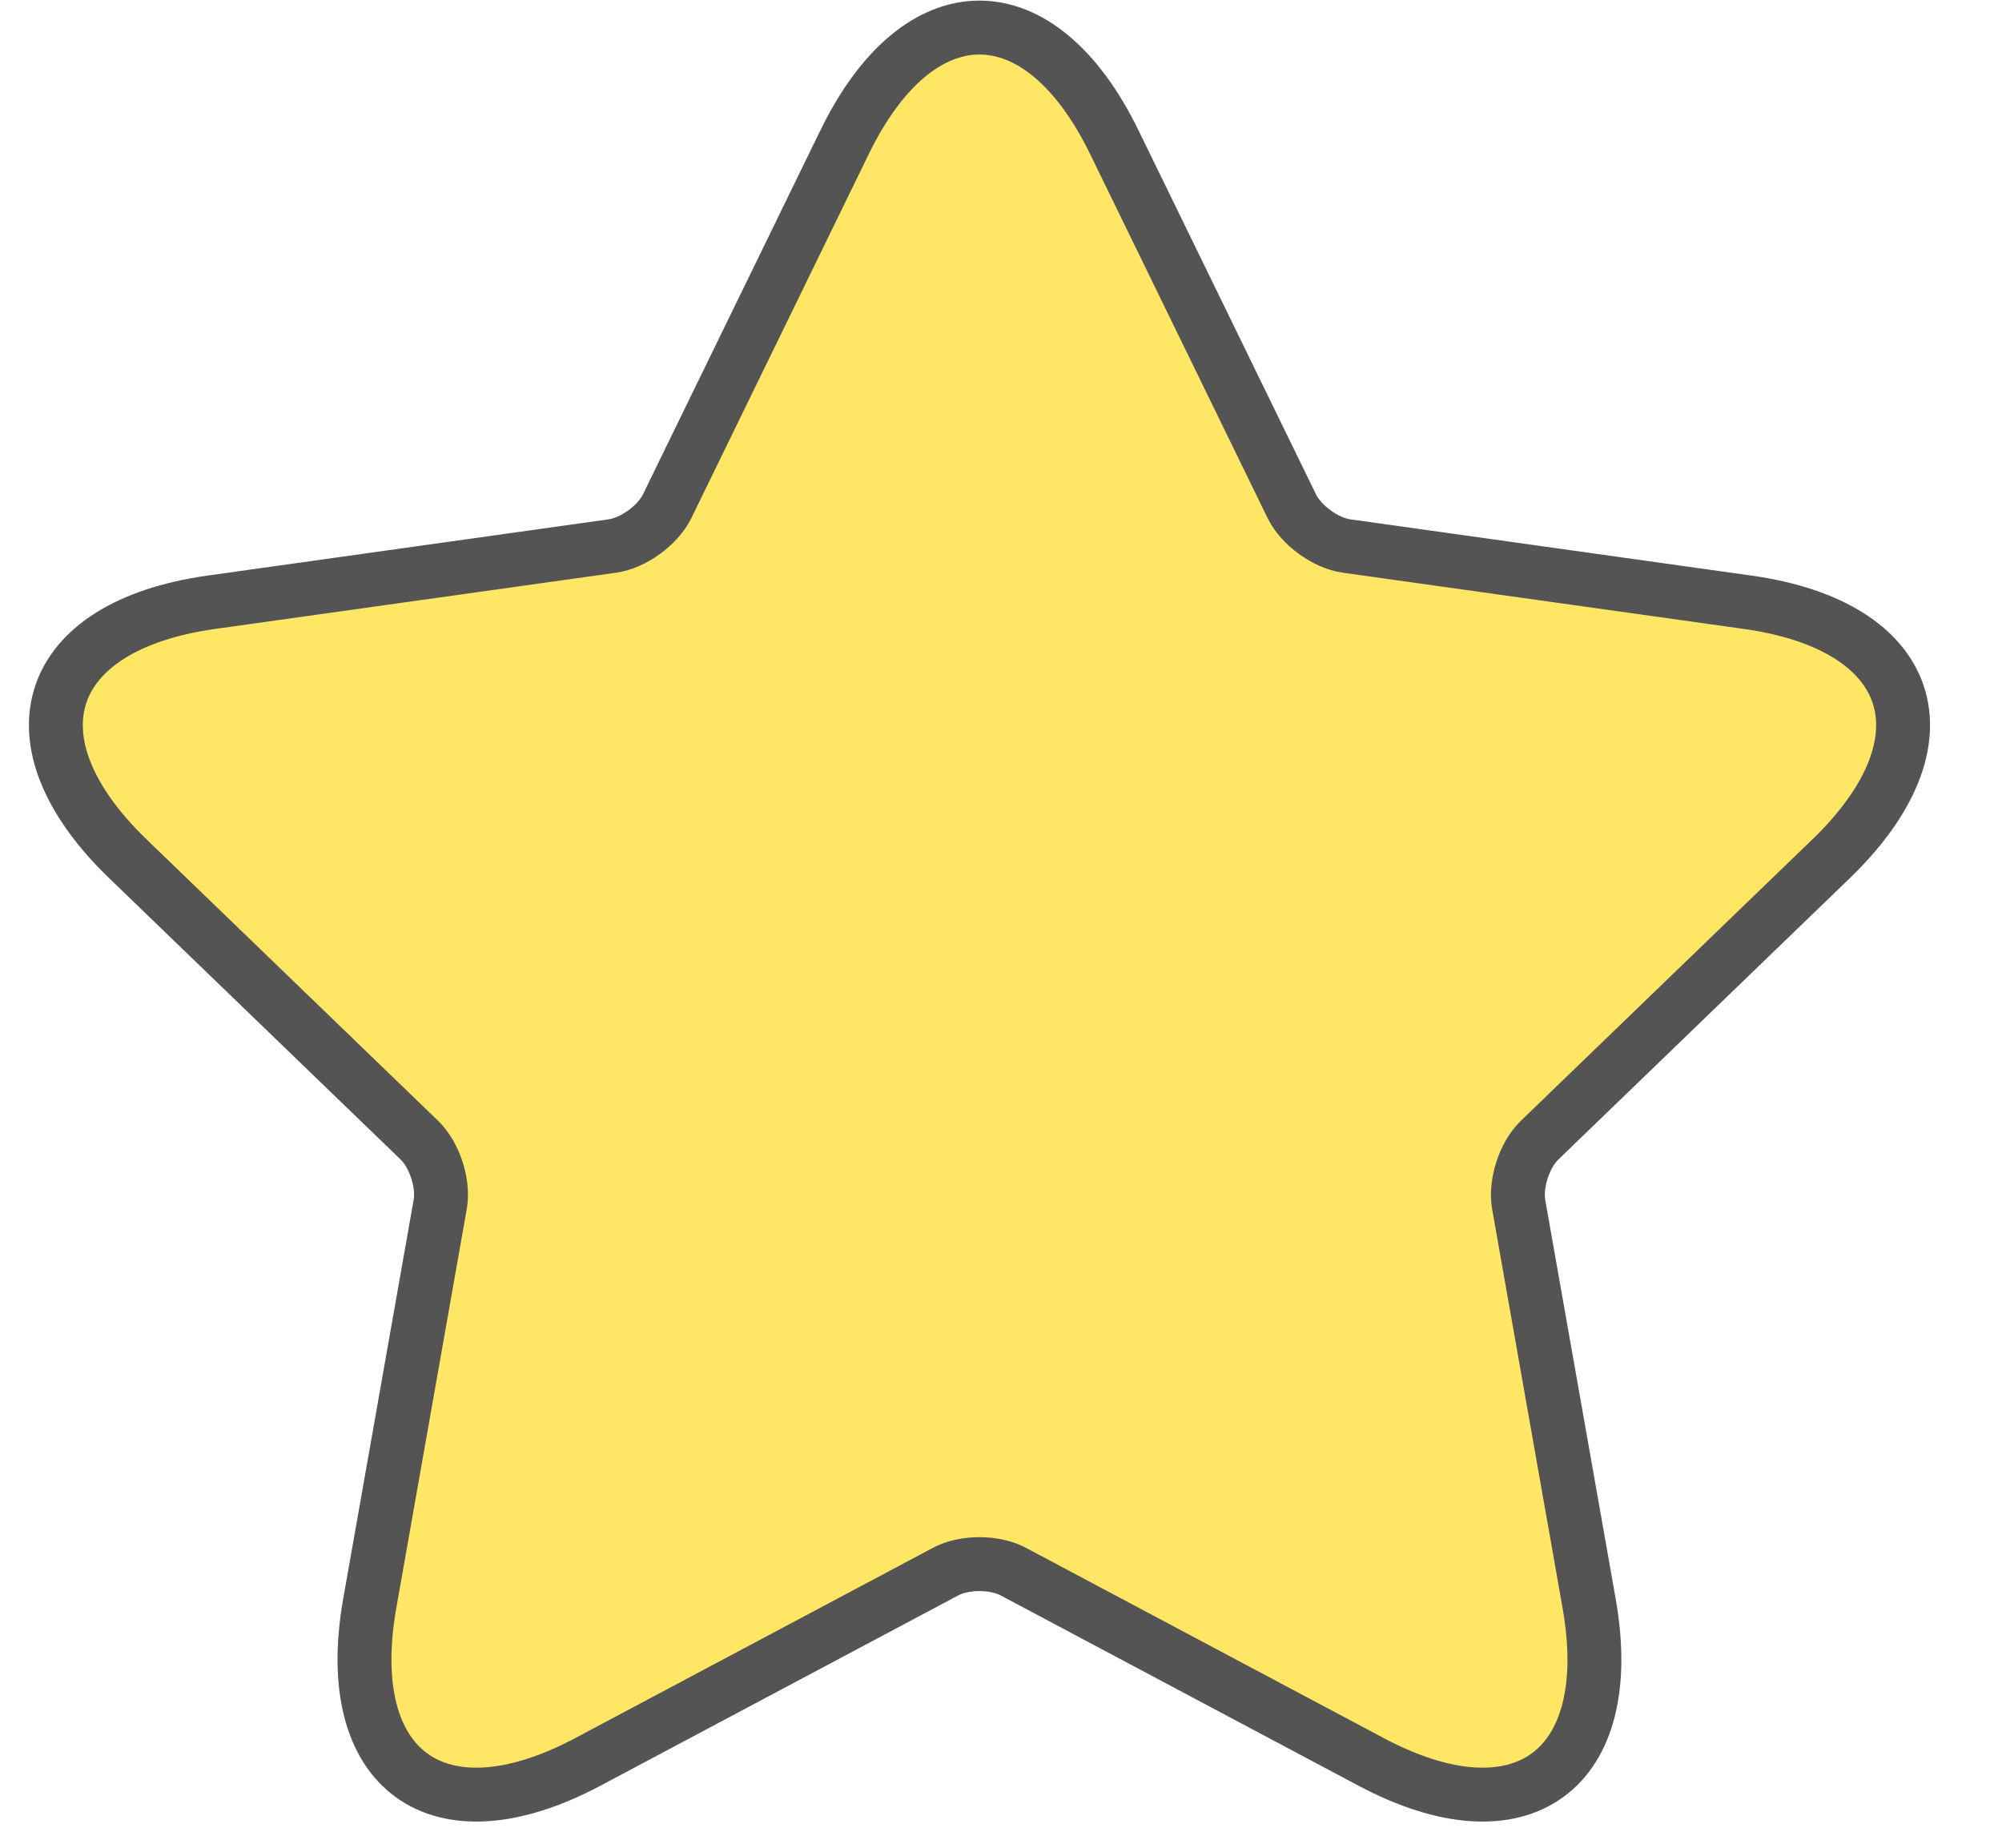
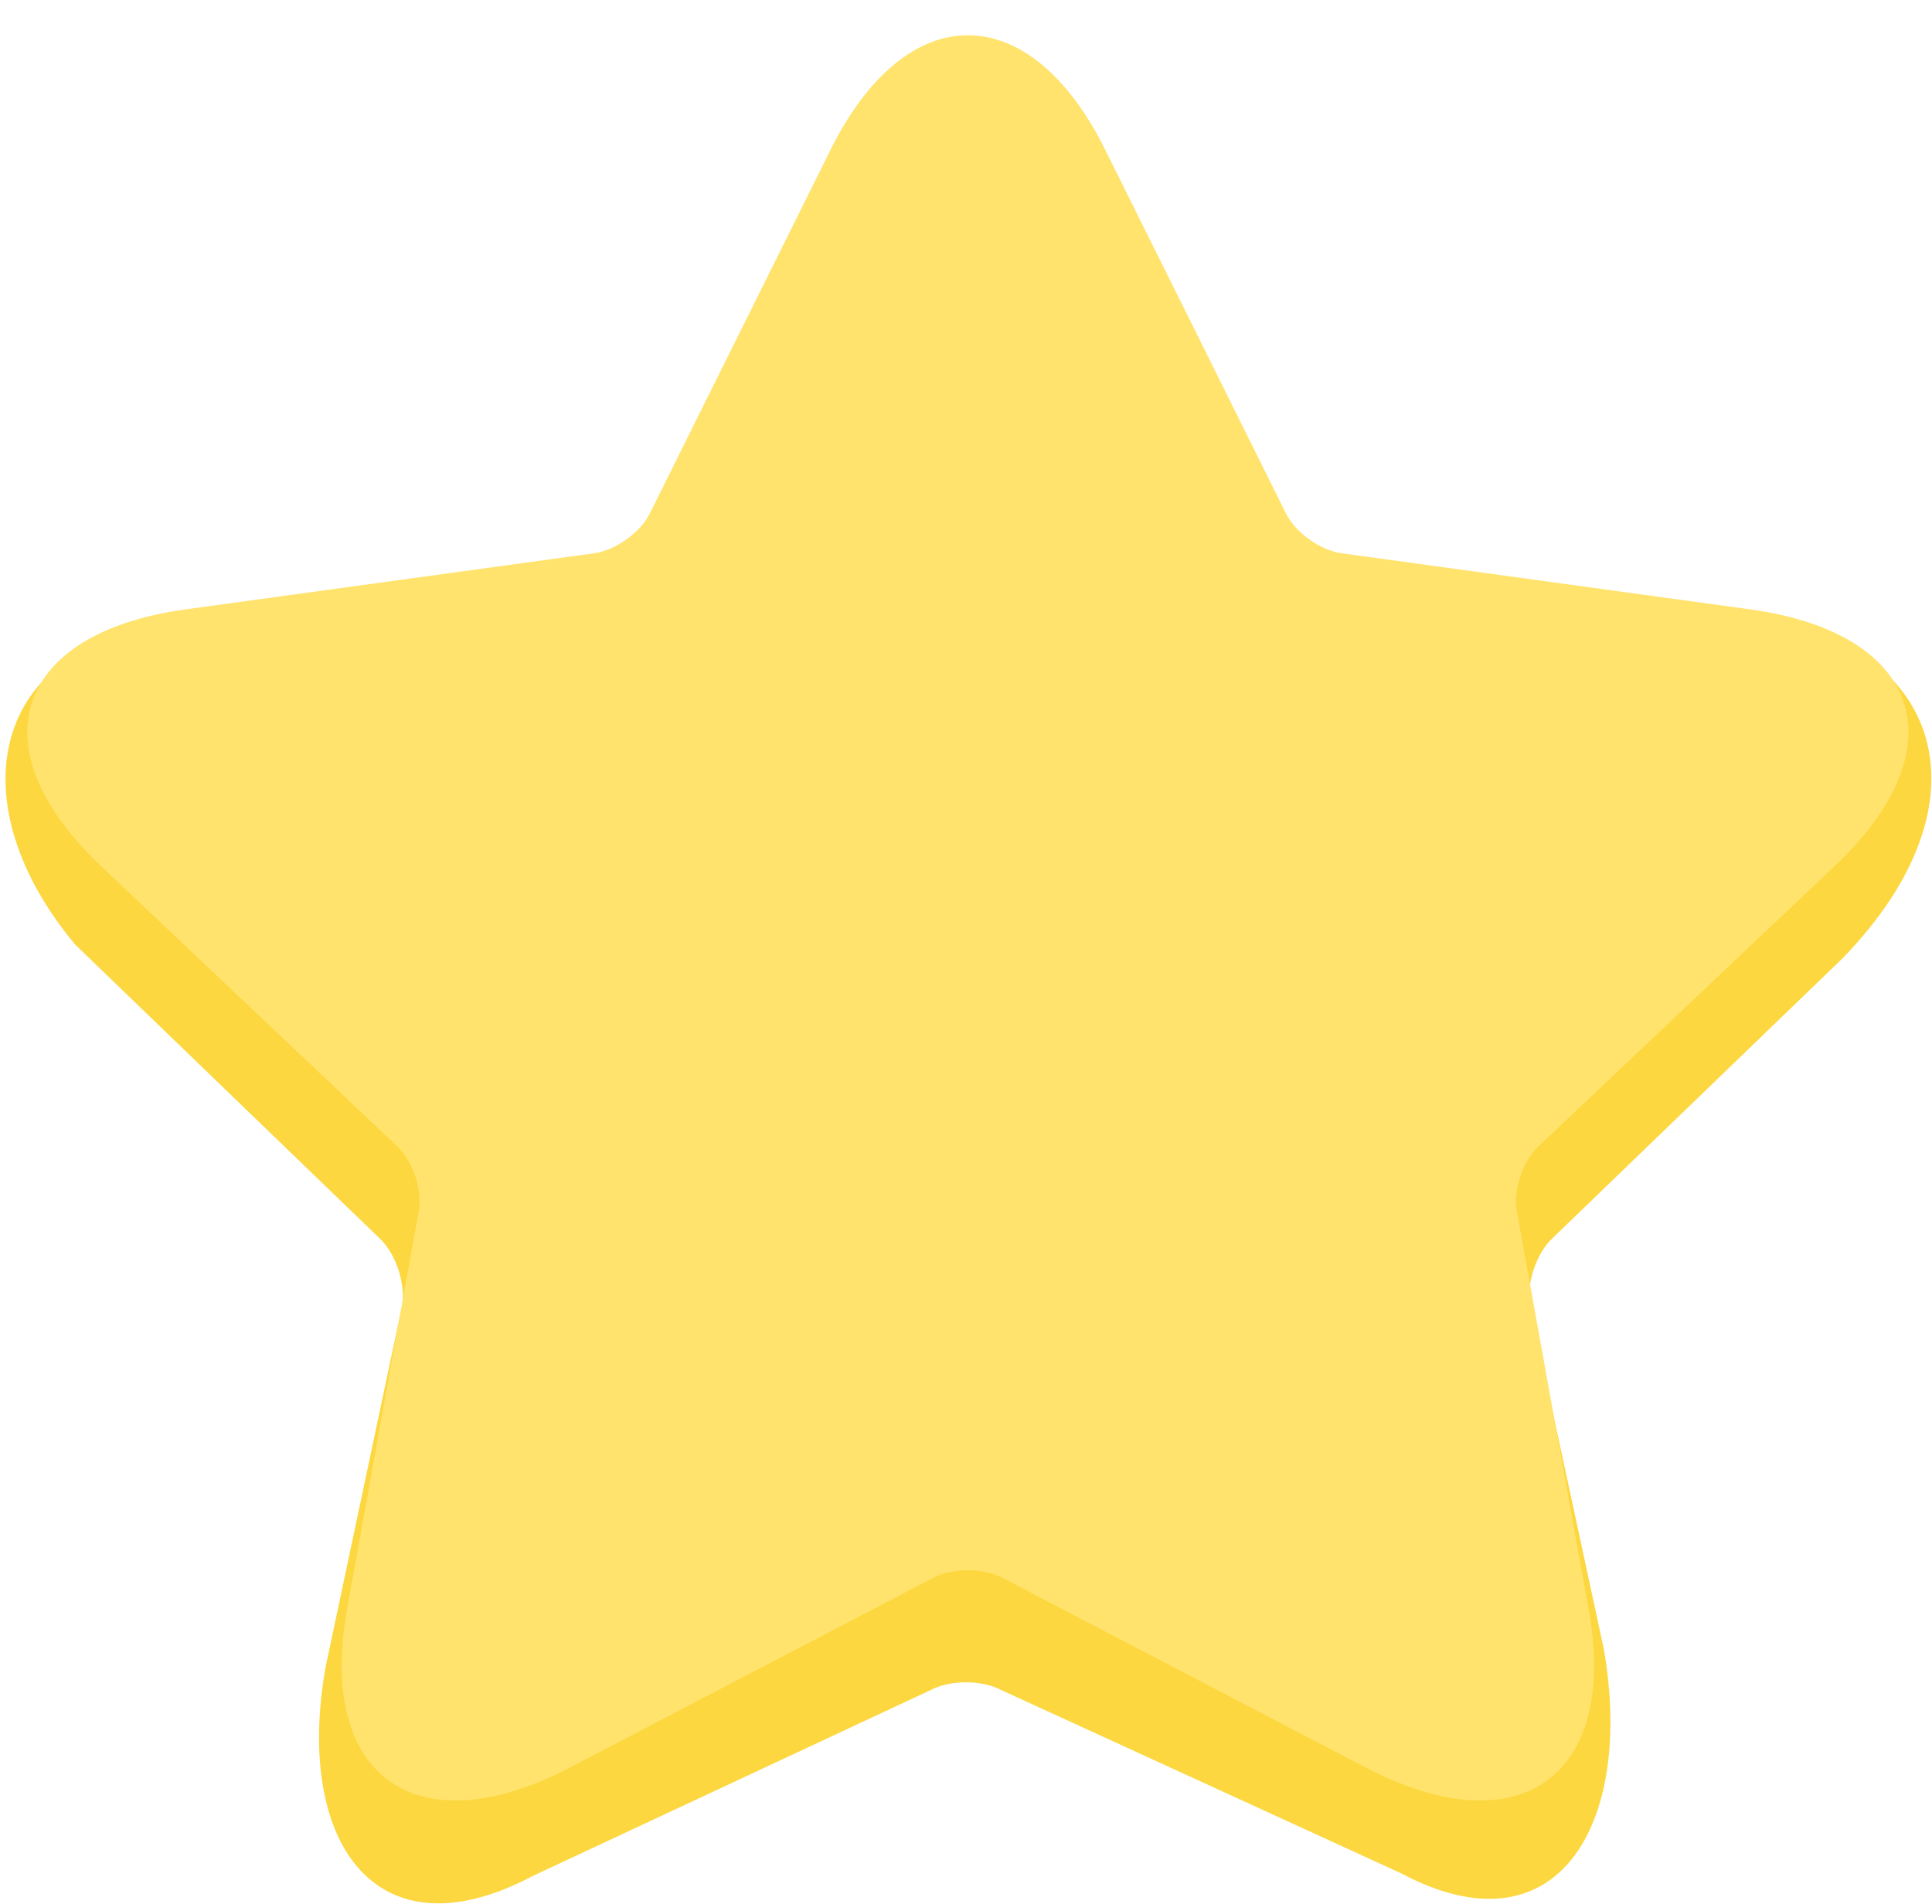
- <svg xmlns="http://www.w3.org/2000/svg" width="26px" height="24px" viewBox="0 0 26 24" version="1.1">
-   <defs />
-   <g id="Page-1" stroke="none" stroke-width="1" fill="none" fill-rule="evenodd">
-     <g id="new-app---training-complete" transform="translate(-1099, -92)" stroke="#545454" stroke-width="0.7" fill="#FFE664">
+ <svg xmlns="http://www.w3.org/2000/svg" version="1.1" id="Layer_1" x="0px" y="0px" width="23.991px" height="23.637px" viewBox="0.725 -0.577 23.991 23.637" enable-background="new 0.725 -0.577 23.991 23.637" xml:space="preserve">
+   <g id="Page-1">
+     <g id="new-app---training-complete" transform="translate(-1099, -92)">
      <g id="train-nav" transform="translate(316, 69)">
        <g id="publish" transform="translate(786, 24)">
-           <path d="M10.159,19.413 C9.917,19.284 9.524,19.283 9.281,19.413 L4.636,21.884 C2.687,22.921 1.419,21.999 1.802,19.826 L2.717,14.644 C2.765,14.373 2.644,14 2.446,13.809 L-1.34,10.154 C-2.928,8.621 -2.443,7.13 -0.258,6.823 L4.953,6.092 C5.225,6.054 5.543,5.823 5.664,5.576 L7.969,0.846 C8.936,-1.138 10.504,-1.138 11.471,0.846 L13.777,5.576 C13.898,5.823 14.215,6.054 14.487,6.092 L19.699,6.823 C21.884,7.13 22.369,8.621 20.781,10.154 L16.995,13.809 C16.797,13.999 16.676,14.373 16.723,14.644 L17.638,19.826 C18.022,21.999 16.754,22.921 14.805,21.884 L10.159,19.413 Z" id="Star" />
+           <path id="Star" fill="#FCD73F" d="M10.159,19.412c-0.242-0.129-0.635-0.129-0.878,0l-4.938,2.307      c-1.949,1.036-2.959-0.415-2.576-2.588l0.95-4.487C2.765,14.373,2.644,14,2.446,13.809l-3.787-3.655      c-1.435-1.716-1.095-3.66,1.09-3.966l5.204-0.095c0.272-0.038,0.589-0.269,0.71-0.516l2.306-4.73      c0.967-1.984,2.535-1.984,3.501,0l2.307,4.73c0.12,0.247,0.438,0.478,0.71,0.516l5.138,0.031      c2.186,0.307,2.875,2.251,0.979,4.201l-3.61,3.484c-0.197,0.191-0.318,0.564-0.271,0.835l0.916,4.249      c0.383,2.173-0.564,3.831-2.514,2.795L10.159,19.412z" />
+         </g>
+       </g>
+     </g>
+   </g>
+   <g id="Page-1_1_">
+     <g id="new-app---training-complete_1_" transform="translate(-1099, -92)">
+       <g id="train-nav_1_" transform="translate(316, 69)">
+         <g id="publish_1_" transform="translate(786, 24)">
+           <path id="Star_1_" fill="#FFE36C" d="M10.171,18.017c-0.235-0.124-0.618-0.124-0.855,0l-4.523,2.362      c-1.897,0.987-3.132,0.106-2.759-1.968l0.891-4.95c0.046-0.257-0.071-0.614-0.264-0.798l-3.687-3.489      C-2.572,7.708-2.1,6.285,0.028,5.991l5.075-0.697C5.368,5.257,5.677,5.037,5.794,4.8l2.245-4.518      c0.942-1.895,2.468-1.895,3.41,0L13.694,4.8c0.117,0.237,0.426,0.457,0.691,0.494l5.074,0.697      c2.129,0.294,2.601,1.717,1.054,3.183l-3.687,3.489c-0.192,0.184-0.311,0.541-0.266,0.798l0.893,4.95      c0.373,2.074-0.861,2.955-2.759,1.968L10.171,18.017z" />
        </g>
      </g>
    </g>
  </g>
</svg>
